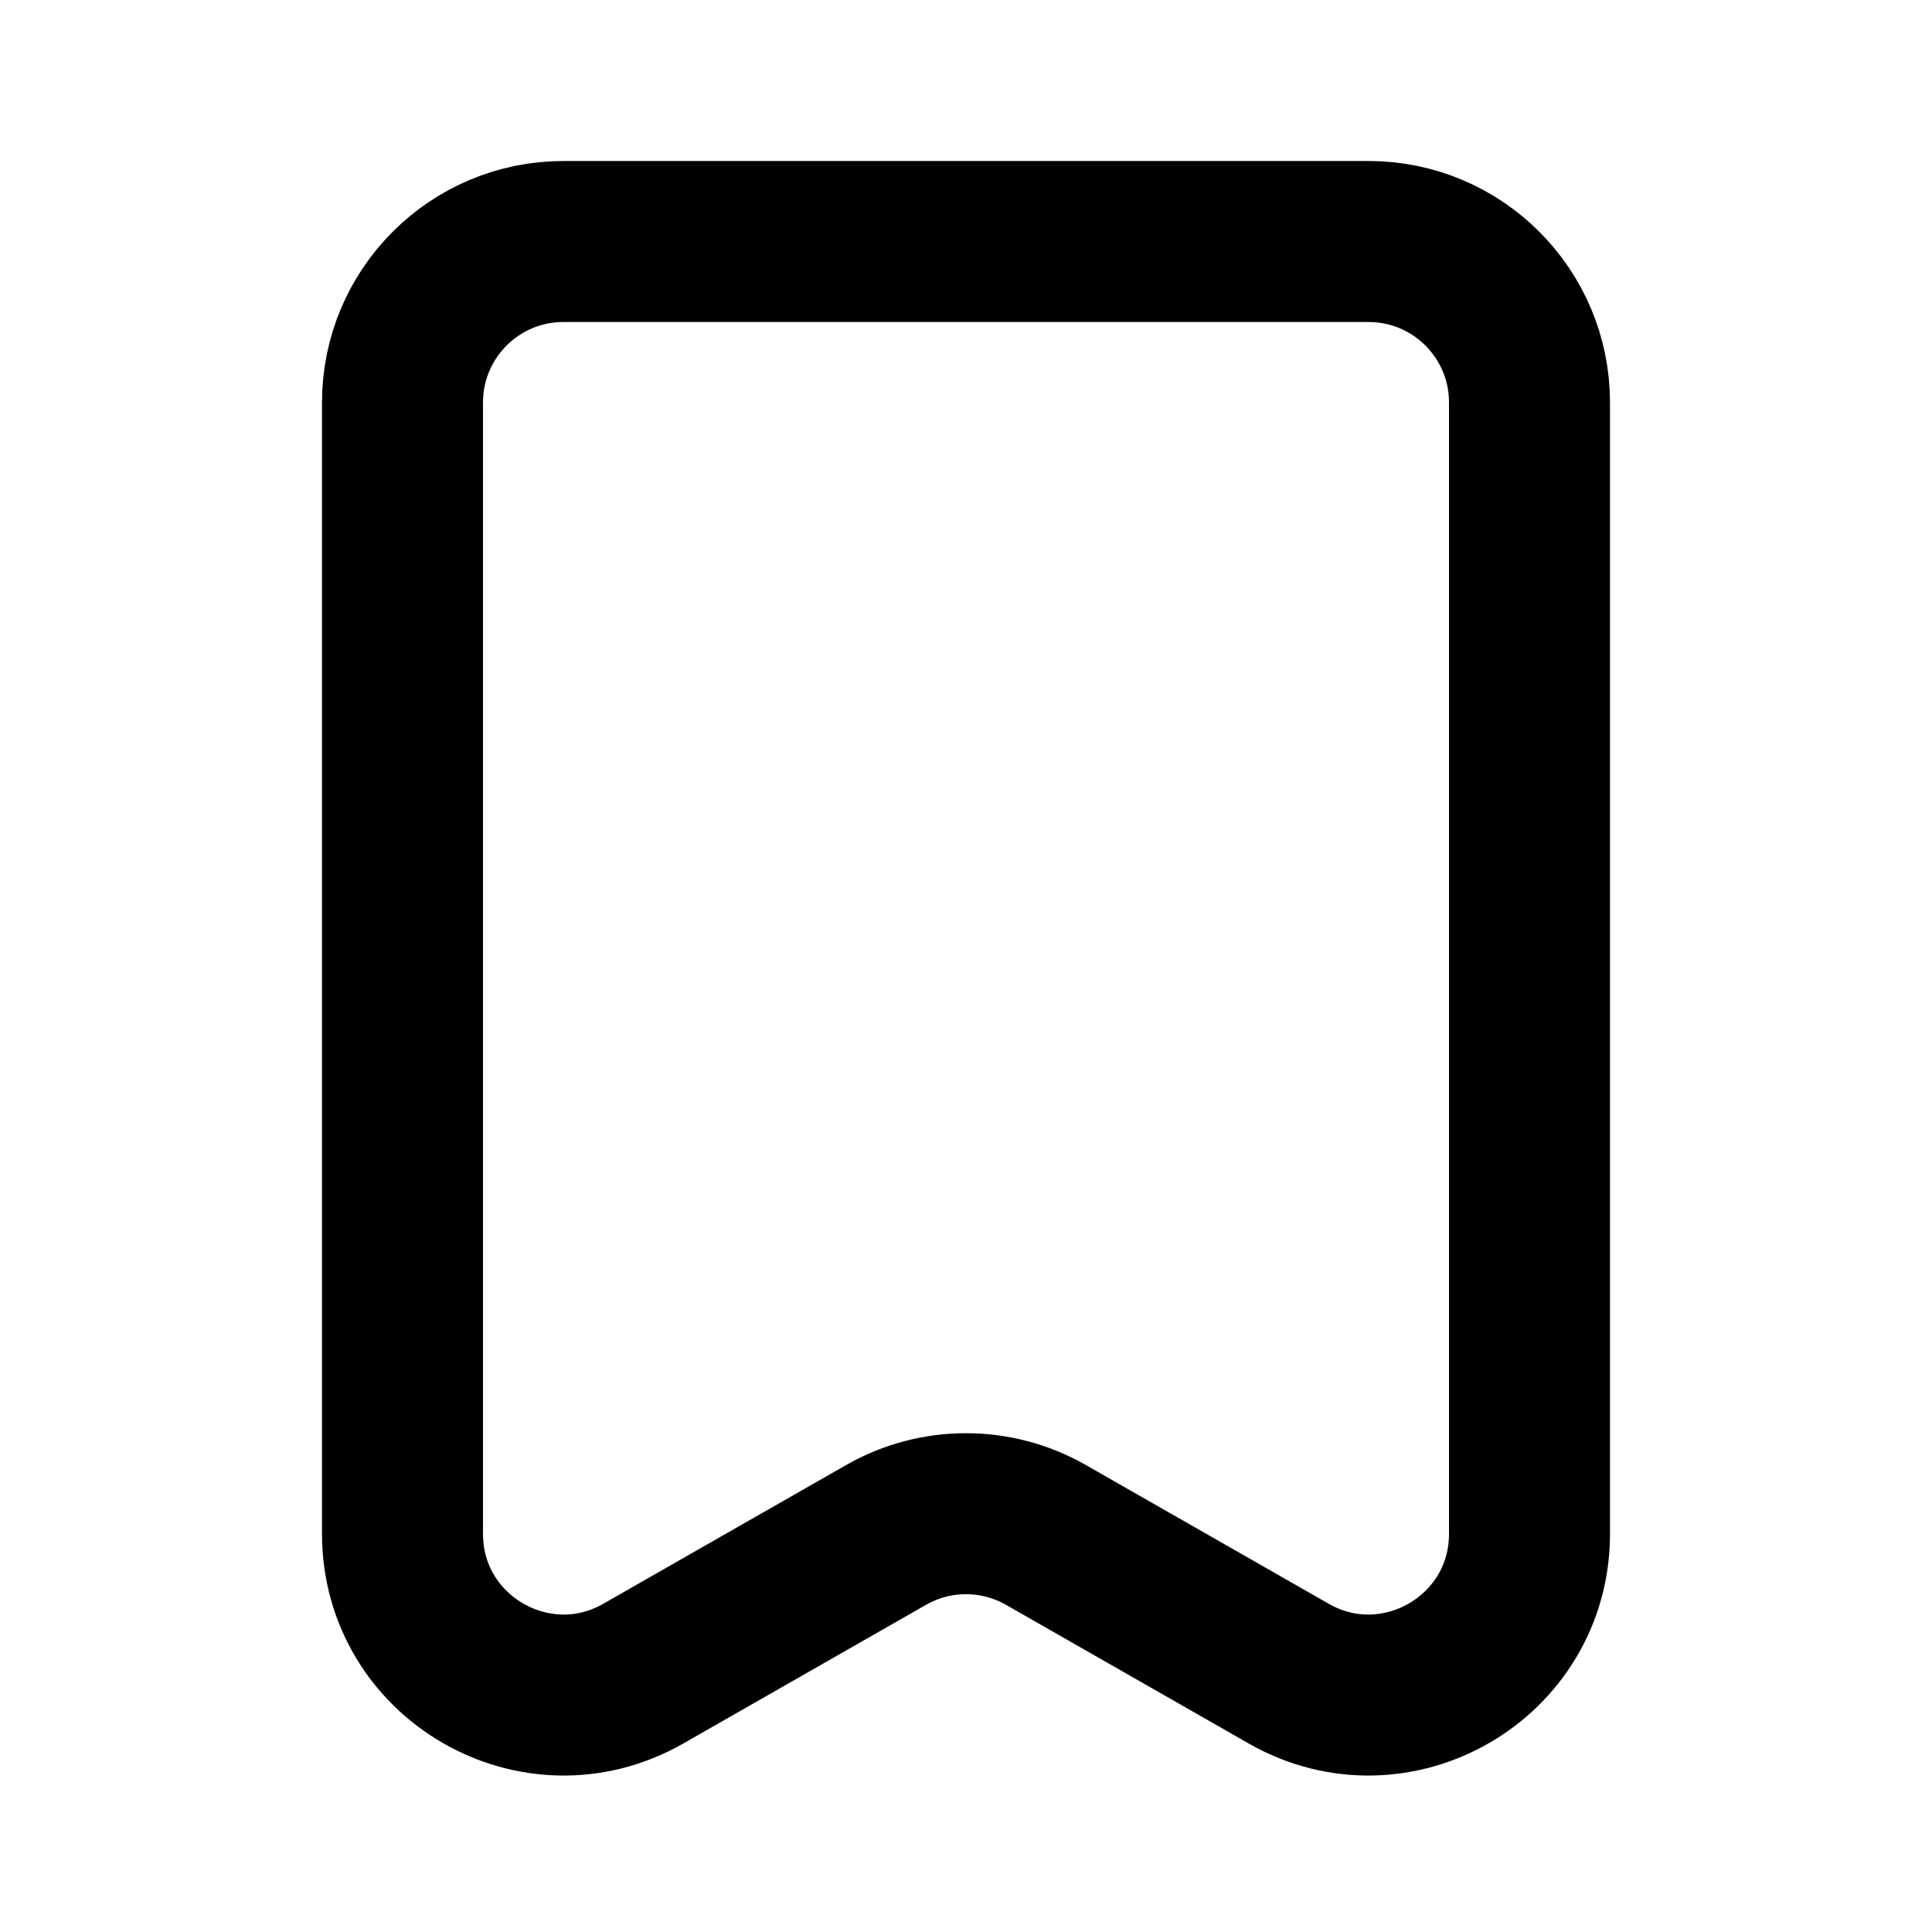
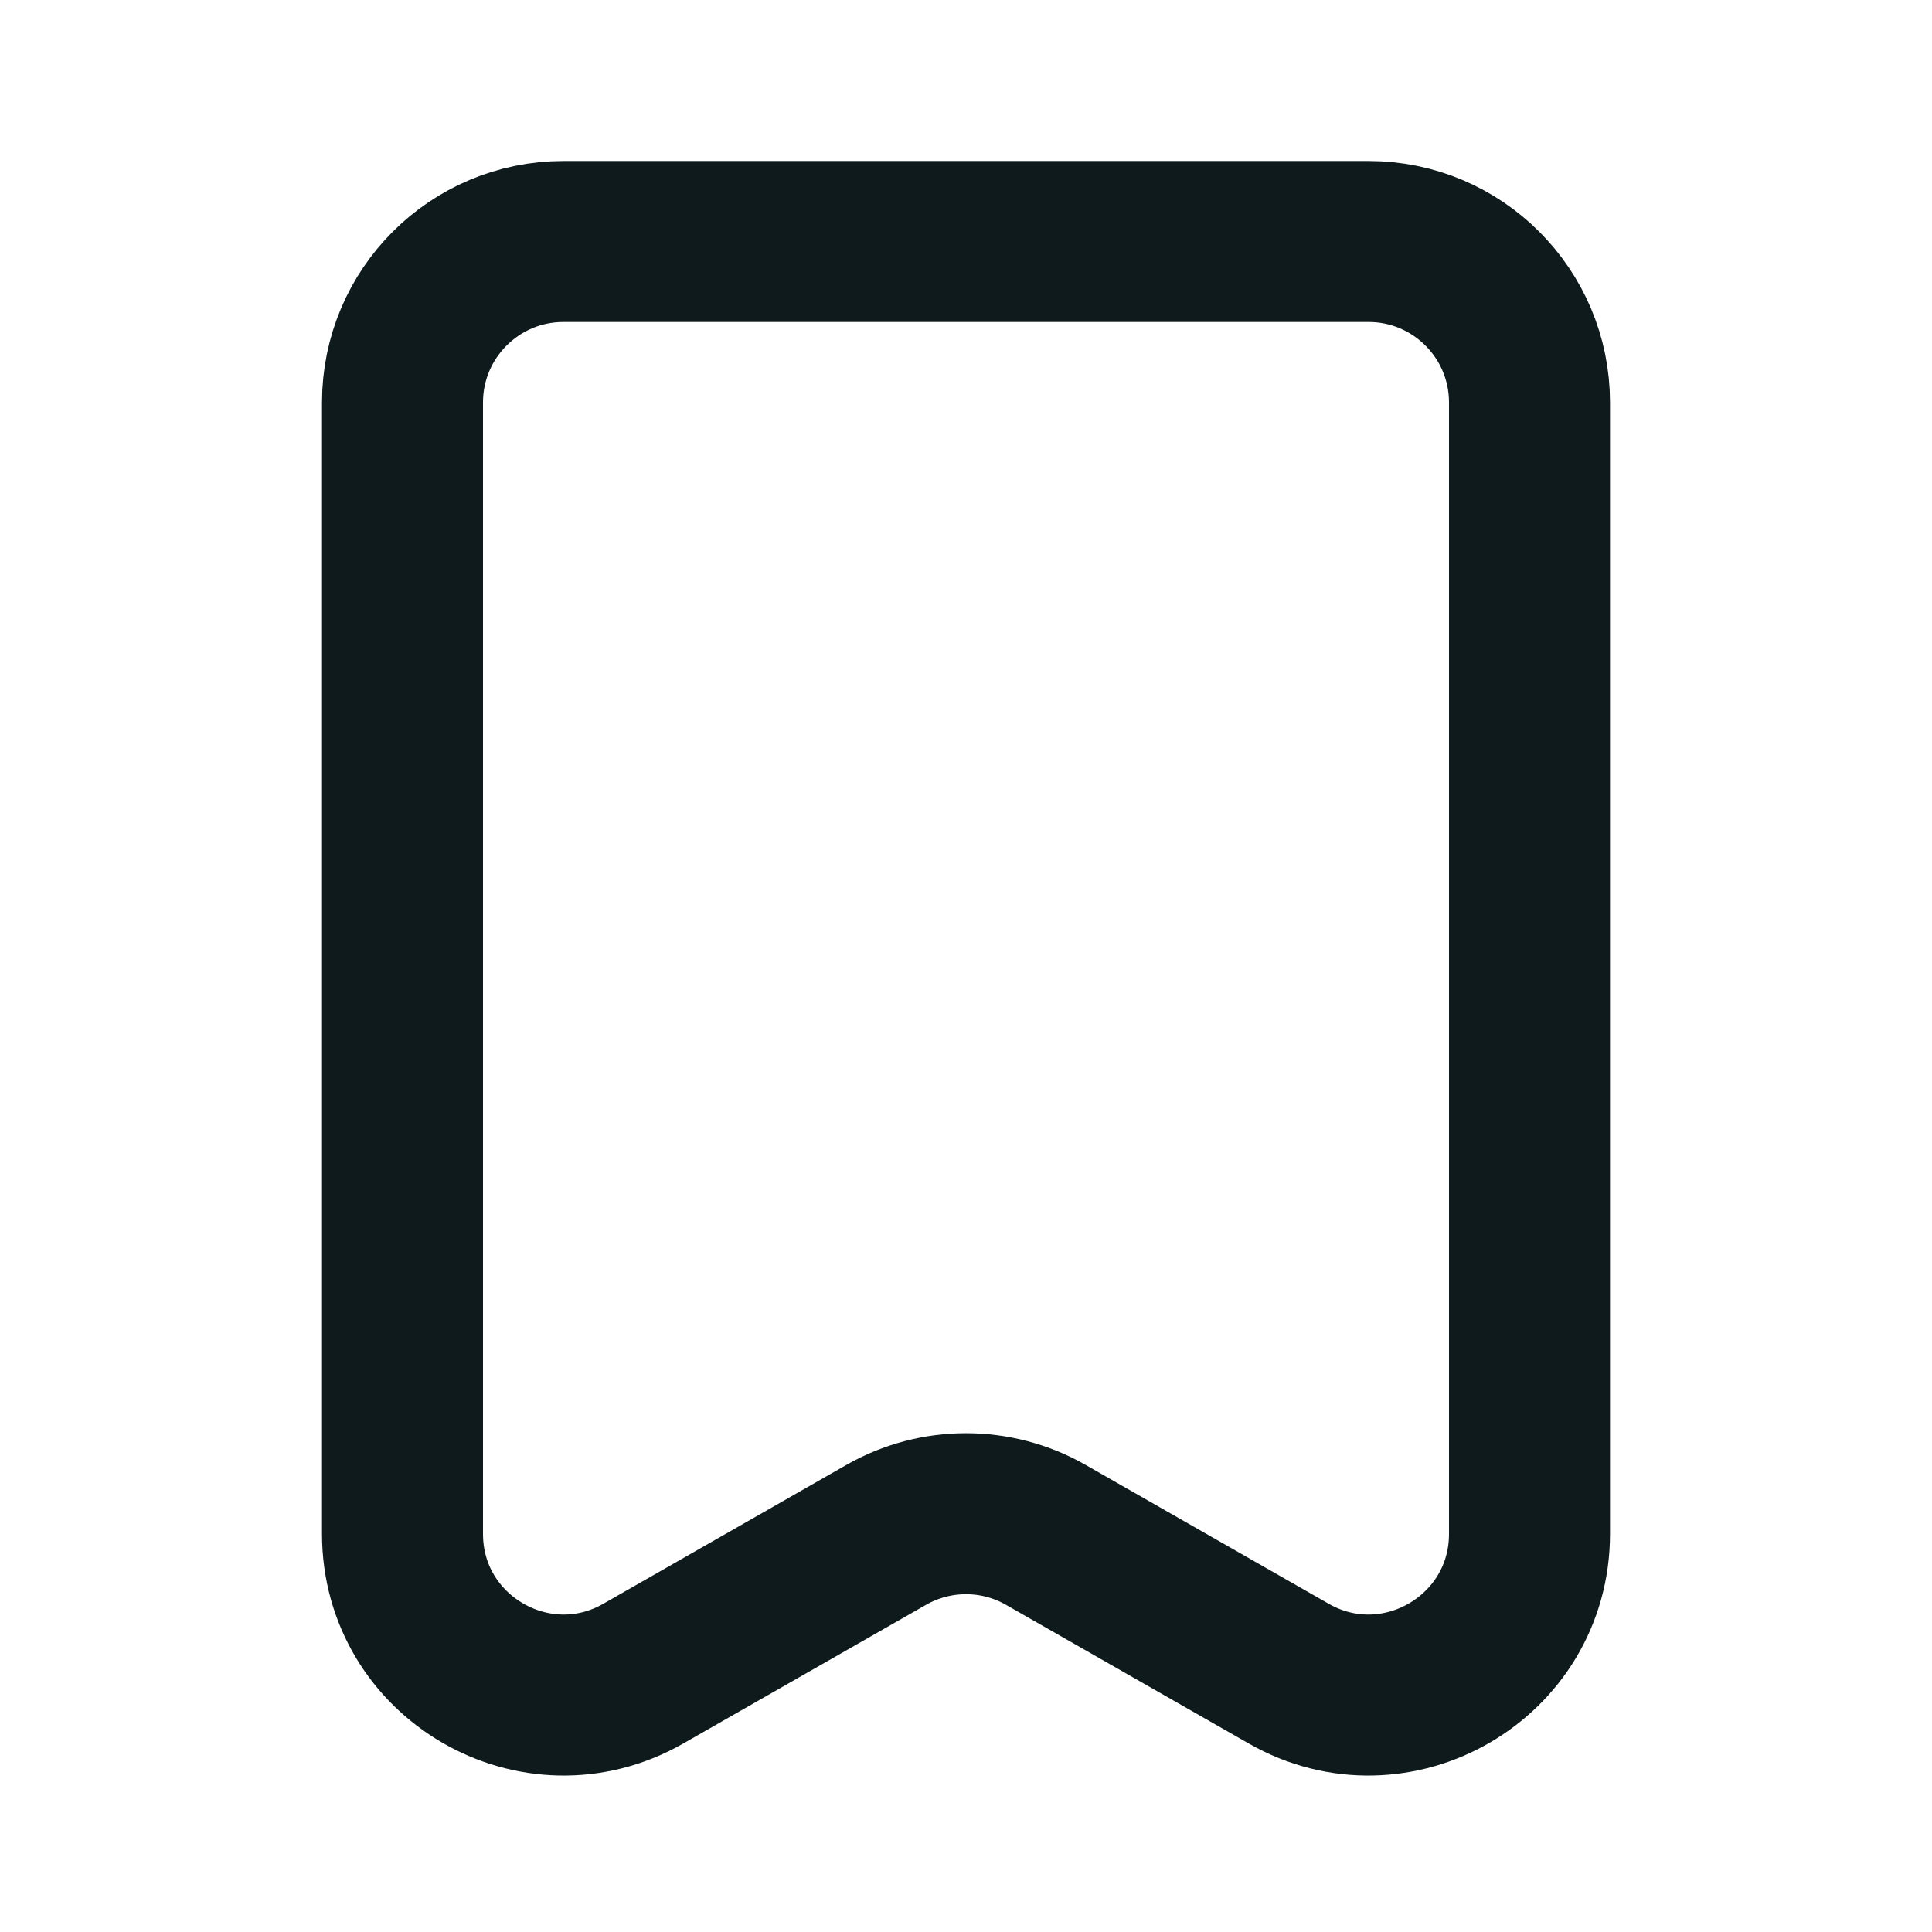
<svg xmlns="http://www.w3.org/2000/svg" viewBox="0 0 24 24" fill="none">
  <g id="SVGRepo_bgCarrier" stroke-width="0" />
  <g id="SVGRepo_tracerCarrier" stroke-linecap="round" stroke-linejoin="round" />
  <g id="SVGRepo_iconCarrier">
-     <path d="M17 3C18.105 3 19 3.895 19 5L19 19.054C19 20.589 17.341 21.552 16.008 20.79L12.992 19.067C12.377 18.716 11.623 18.716 11.008 19.067L7.992 20.79C6.659 21.552 5 20.589 5 19.054L5 5C5 3.895 5.895 3 7 3L17 3Z" stroke="#000" stroke-width="2" stroke-linejoin="round" />
+     <path d="M17 3C18.105 3 19 3.895 19 5L19 19.054C19 20.589 17.341 21.552 16.008 20.79L12.992 19.067C12.377 18.716 11.623 18.716 11.008 19.067L7.992 20.79C6.659 21.552 5 20.589 5 19.054L5 5C5 3.895 5.895 3 7 3L17 3Z" stroke="#0f1a1c" stroke-width="2" stroke-linejoin="round" />
  </g>
</svg>
